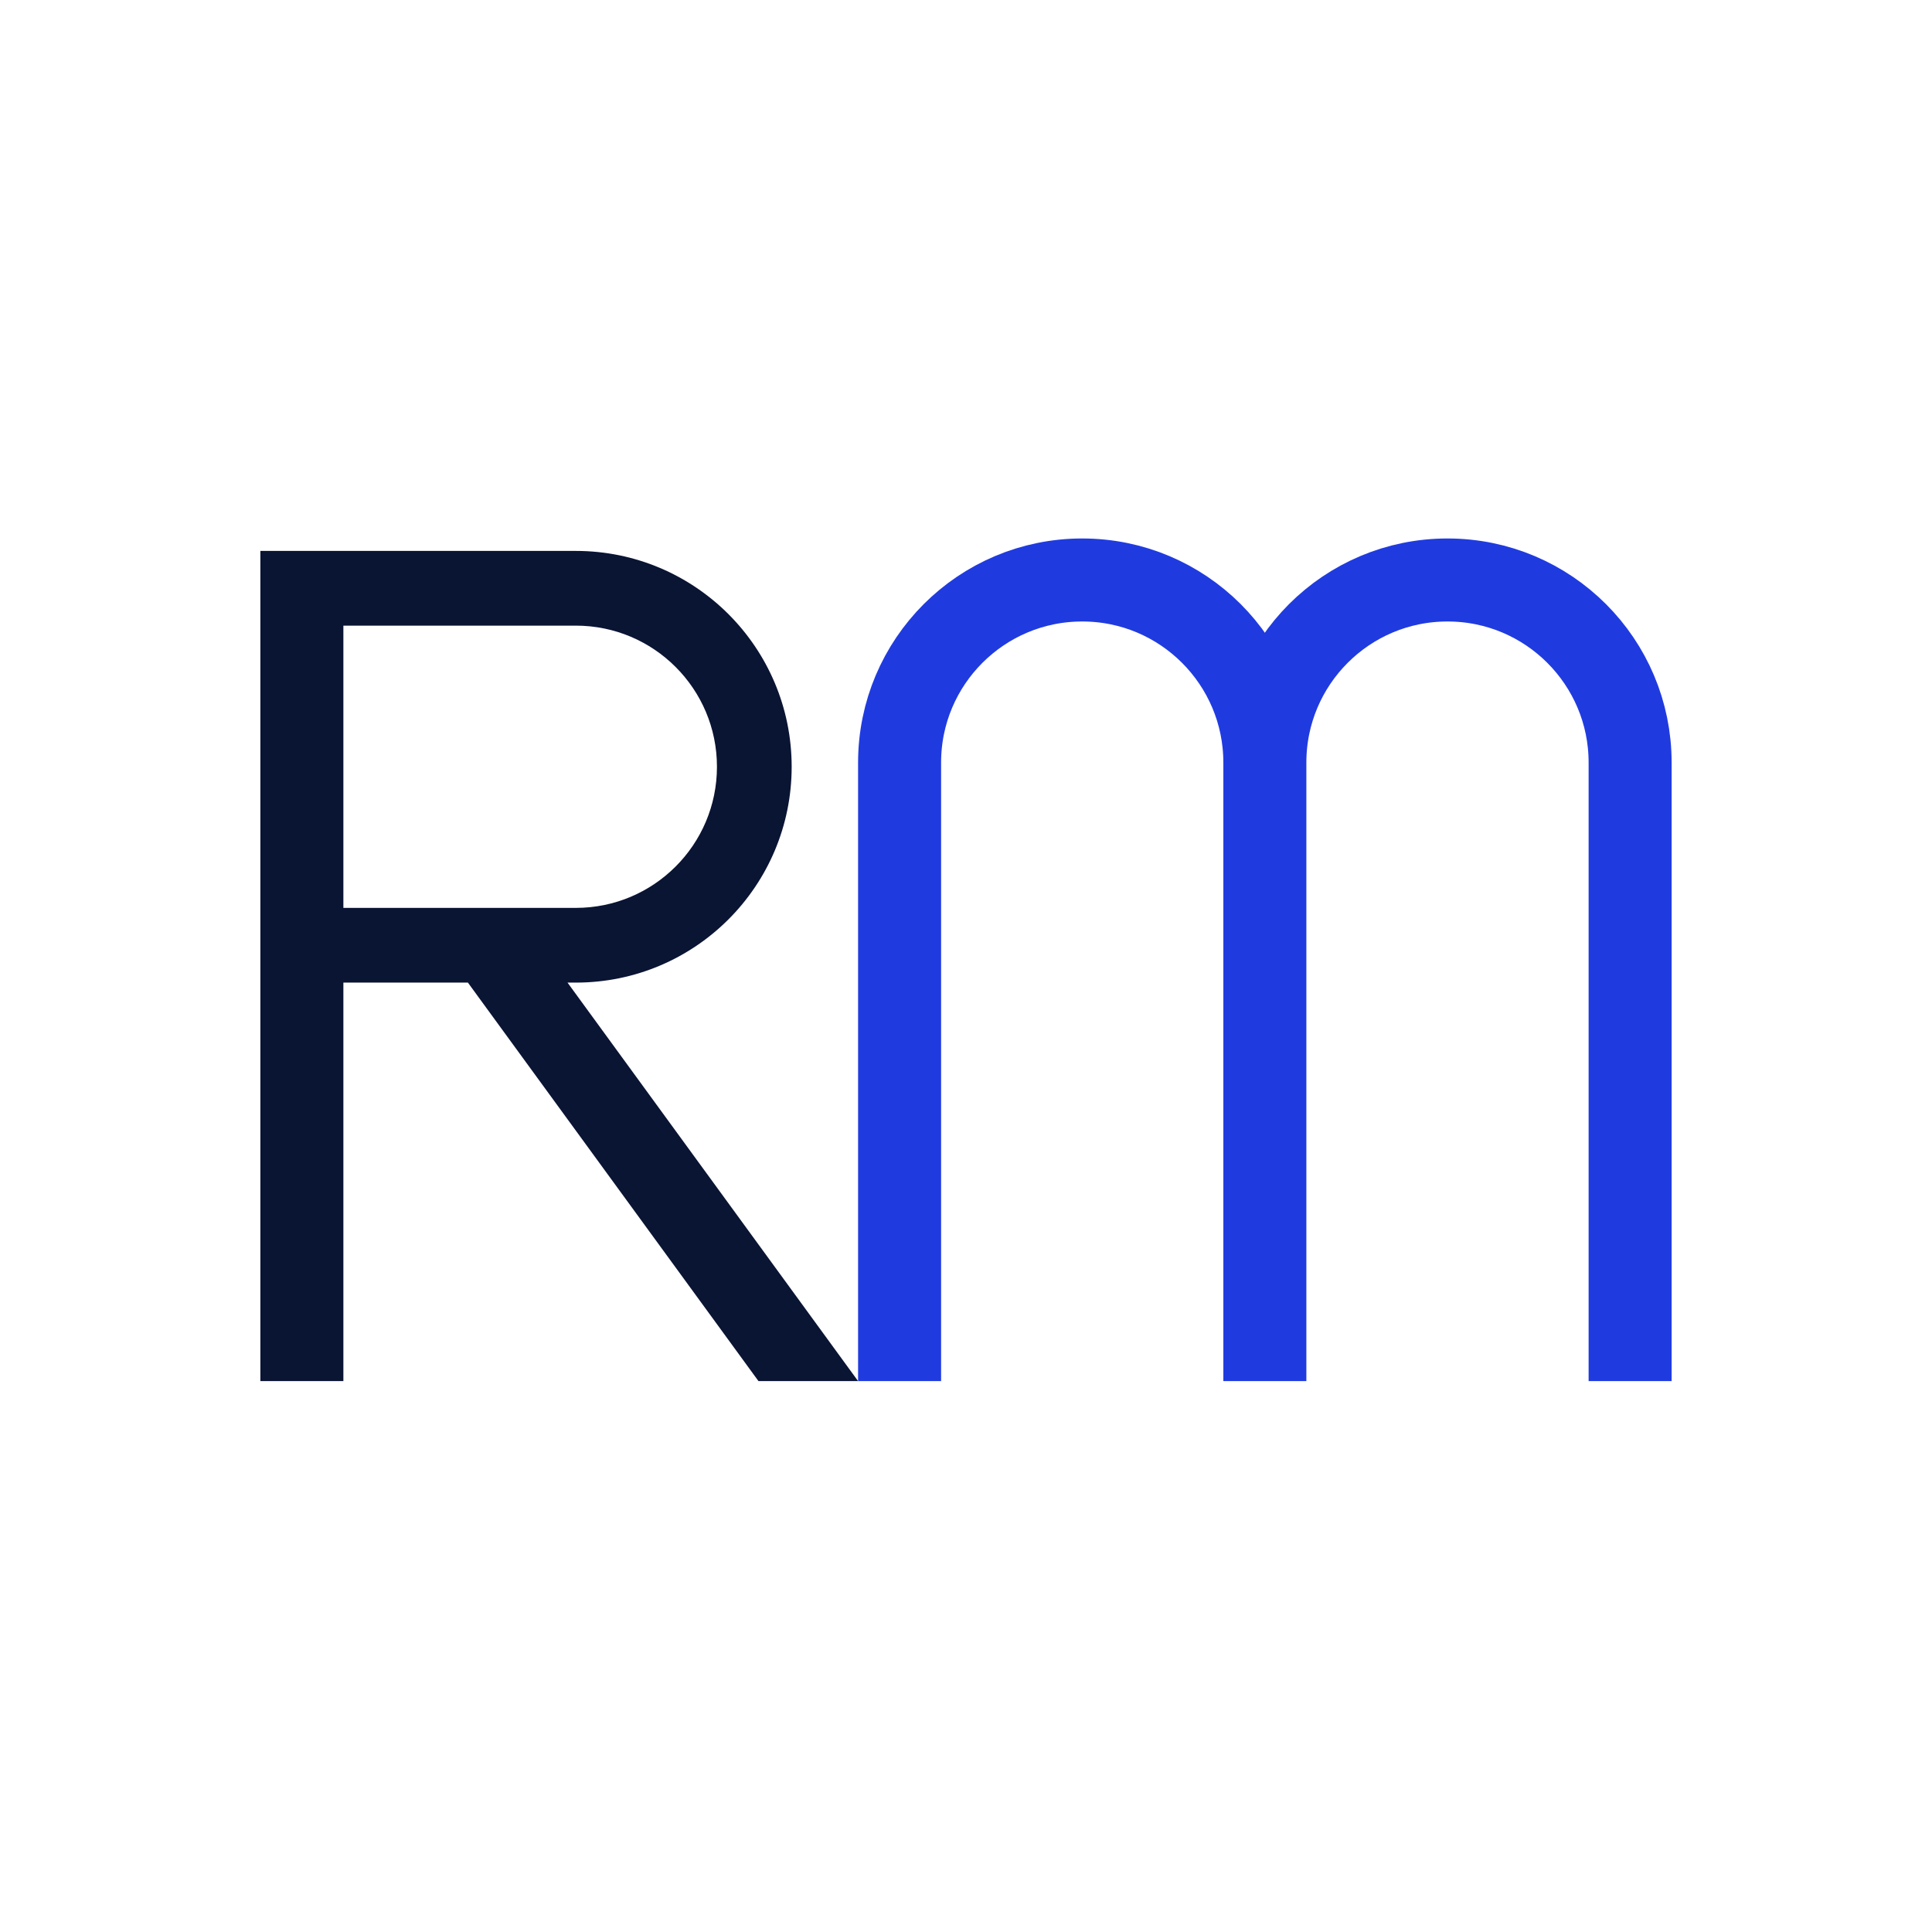
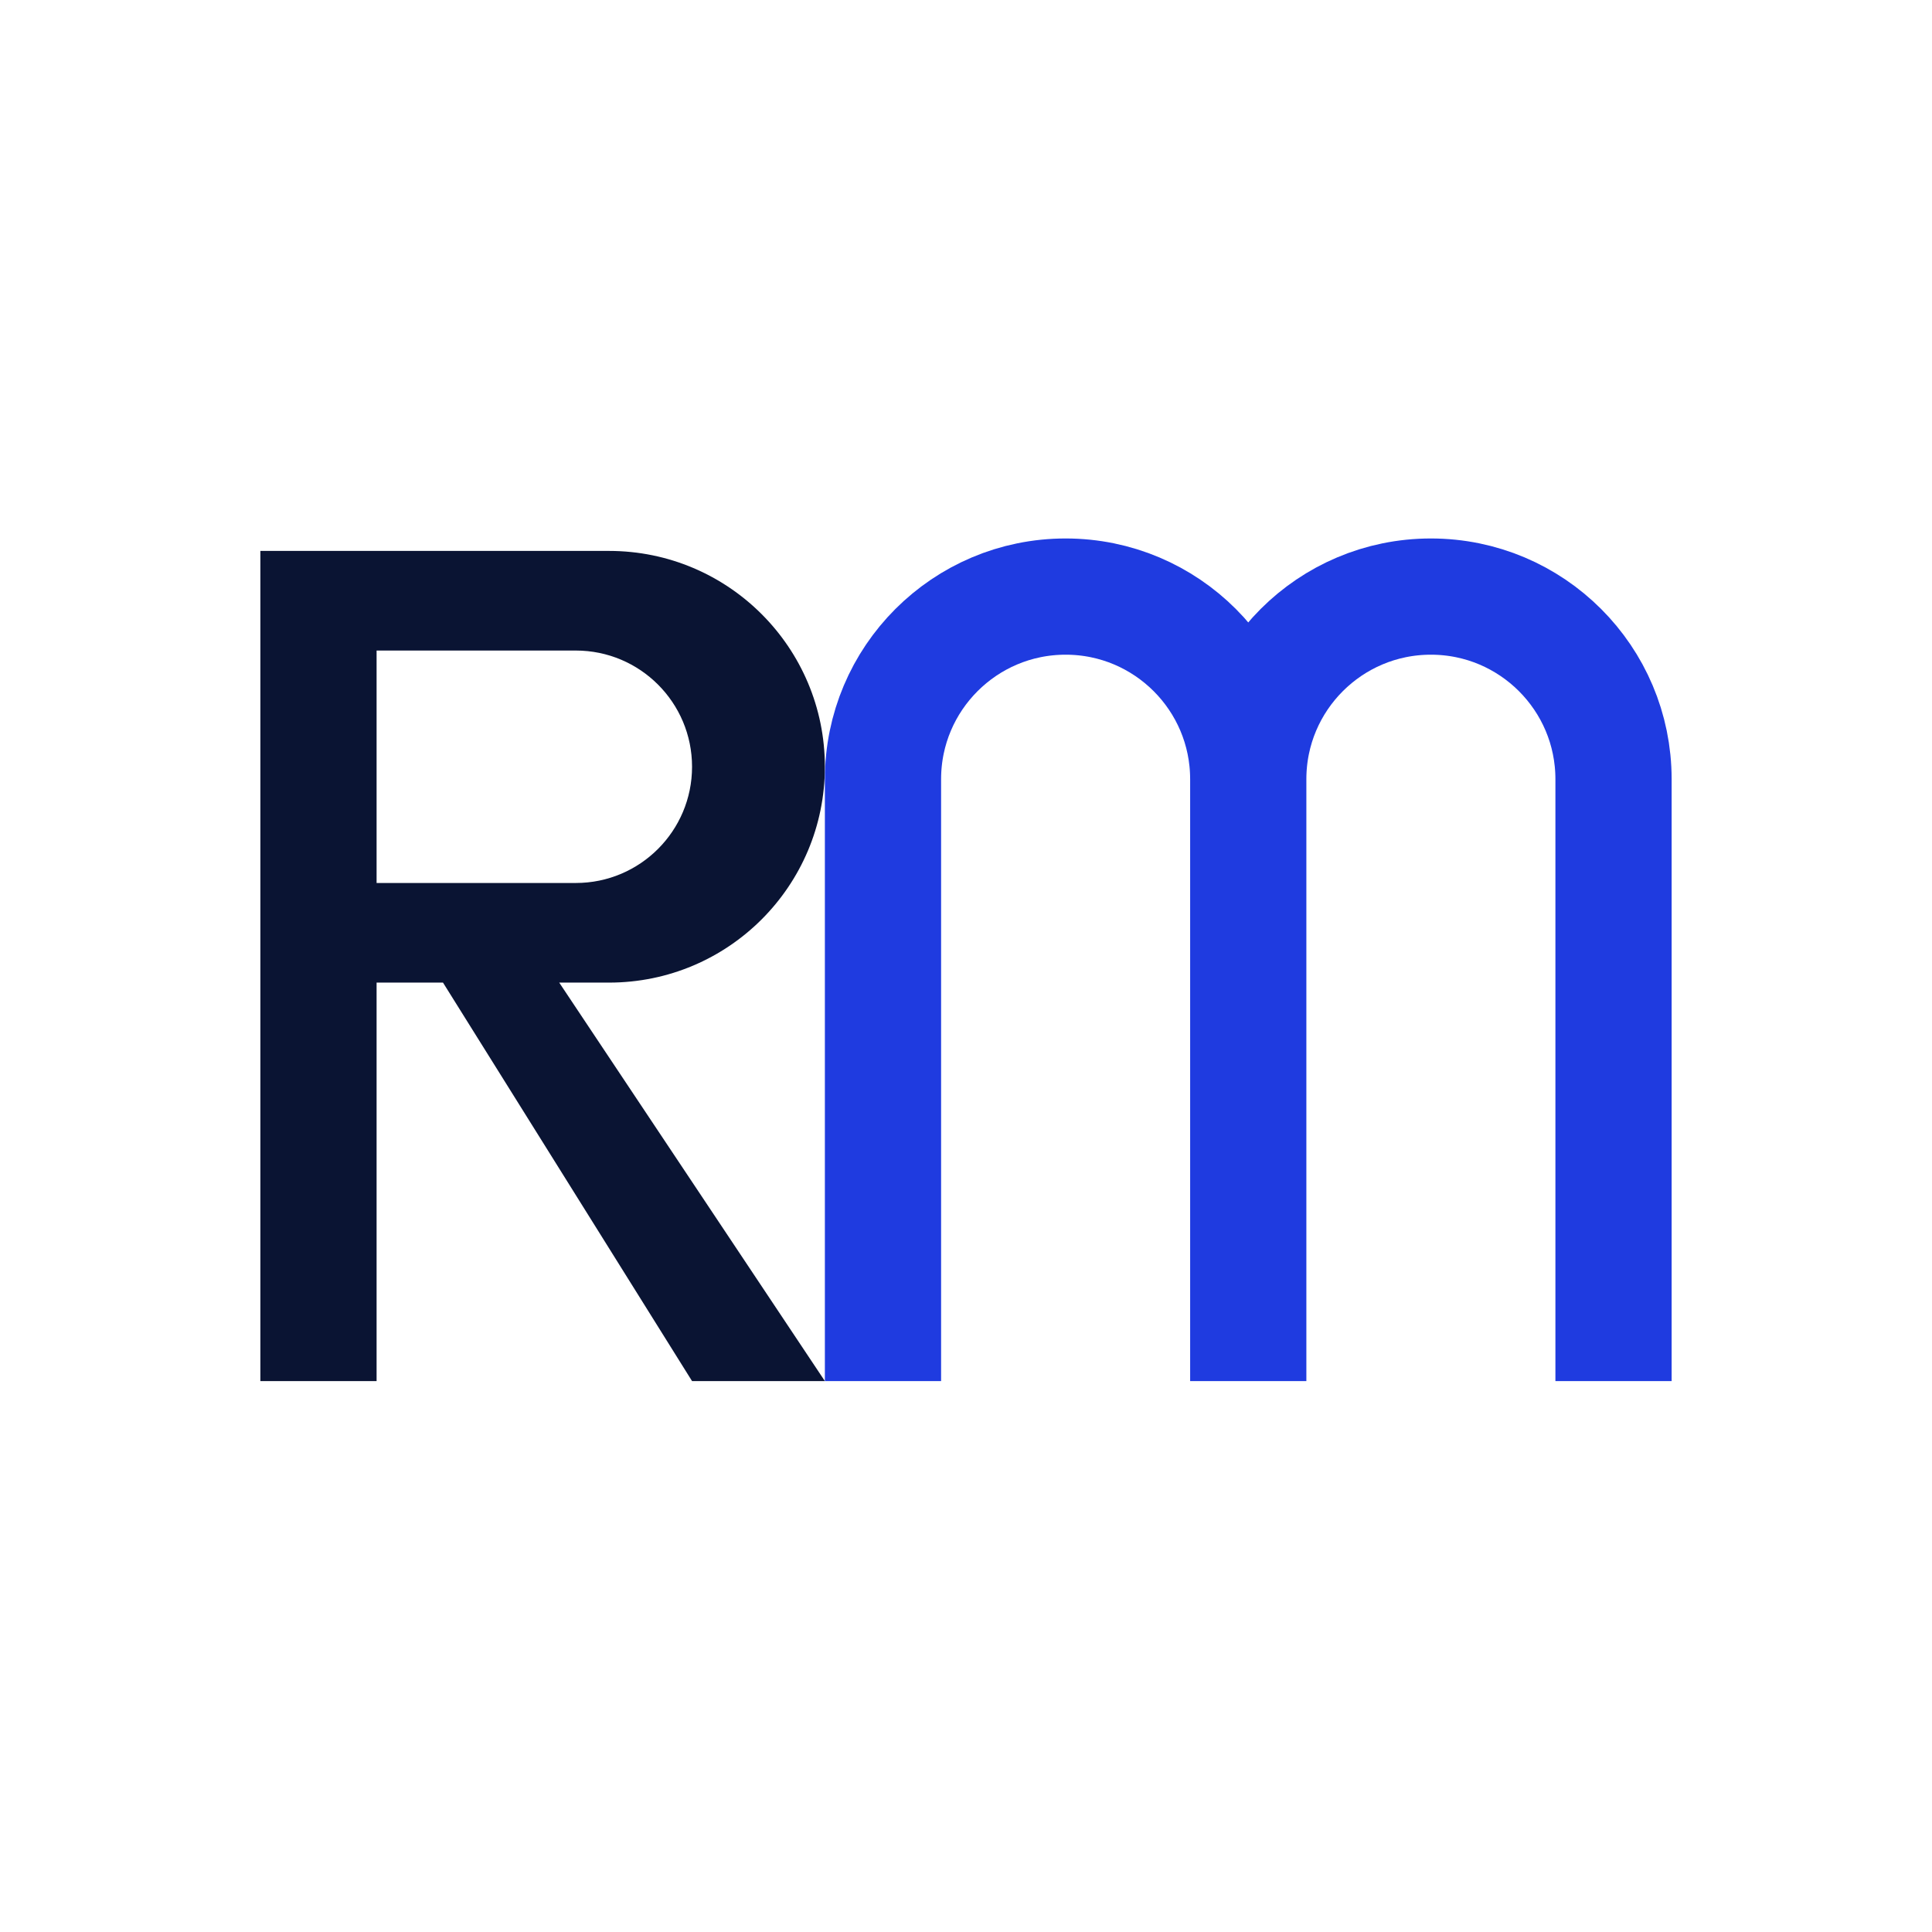
<svg xmlns="http://www.w3.org/2000/svg" viewBox="0 0 512 512">
  <rect width="512" height="512" fill="#FFFFFF" />
  <g transform="translate(69 146) scale(2.2)">
-     <path fill="#0A1433" fill-rule="evenodd" d="M0 0H38A26 26 0 0 1 38 52H37L72 100H60L25 52H10V100H0Z M10 9H38A17 17 0 0 1 38 43H10Z" />
-     <path fill="none" stroke="#1F3BE0" stroke-width="10" d="M77 100V25.5A22 22 0 0 1 121 25.5V100 M121 25.5A22 22 0 0 1 165 25.5V100" />
+     <path fill="#0A1433" fill-rule="evenodd" d="M0 0H42A26 26 0 0 1 42 52H36L68 100H52L22 52H14V100H0Z M14 12H38A14 14 0 0 1 38 40H14Z" />
+     <path fill="none" stroke="#1F3BE0" stroke-width="14" d="M75 100V27.5A22 22 0 0 1 119 27.5V100 M119 27.5A22 22 0 0 1 163 27.5V100" />
  </g>
</svg>
